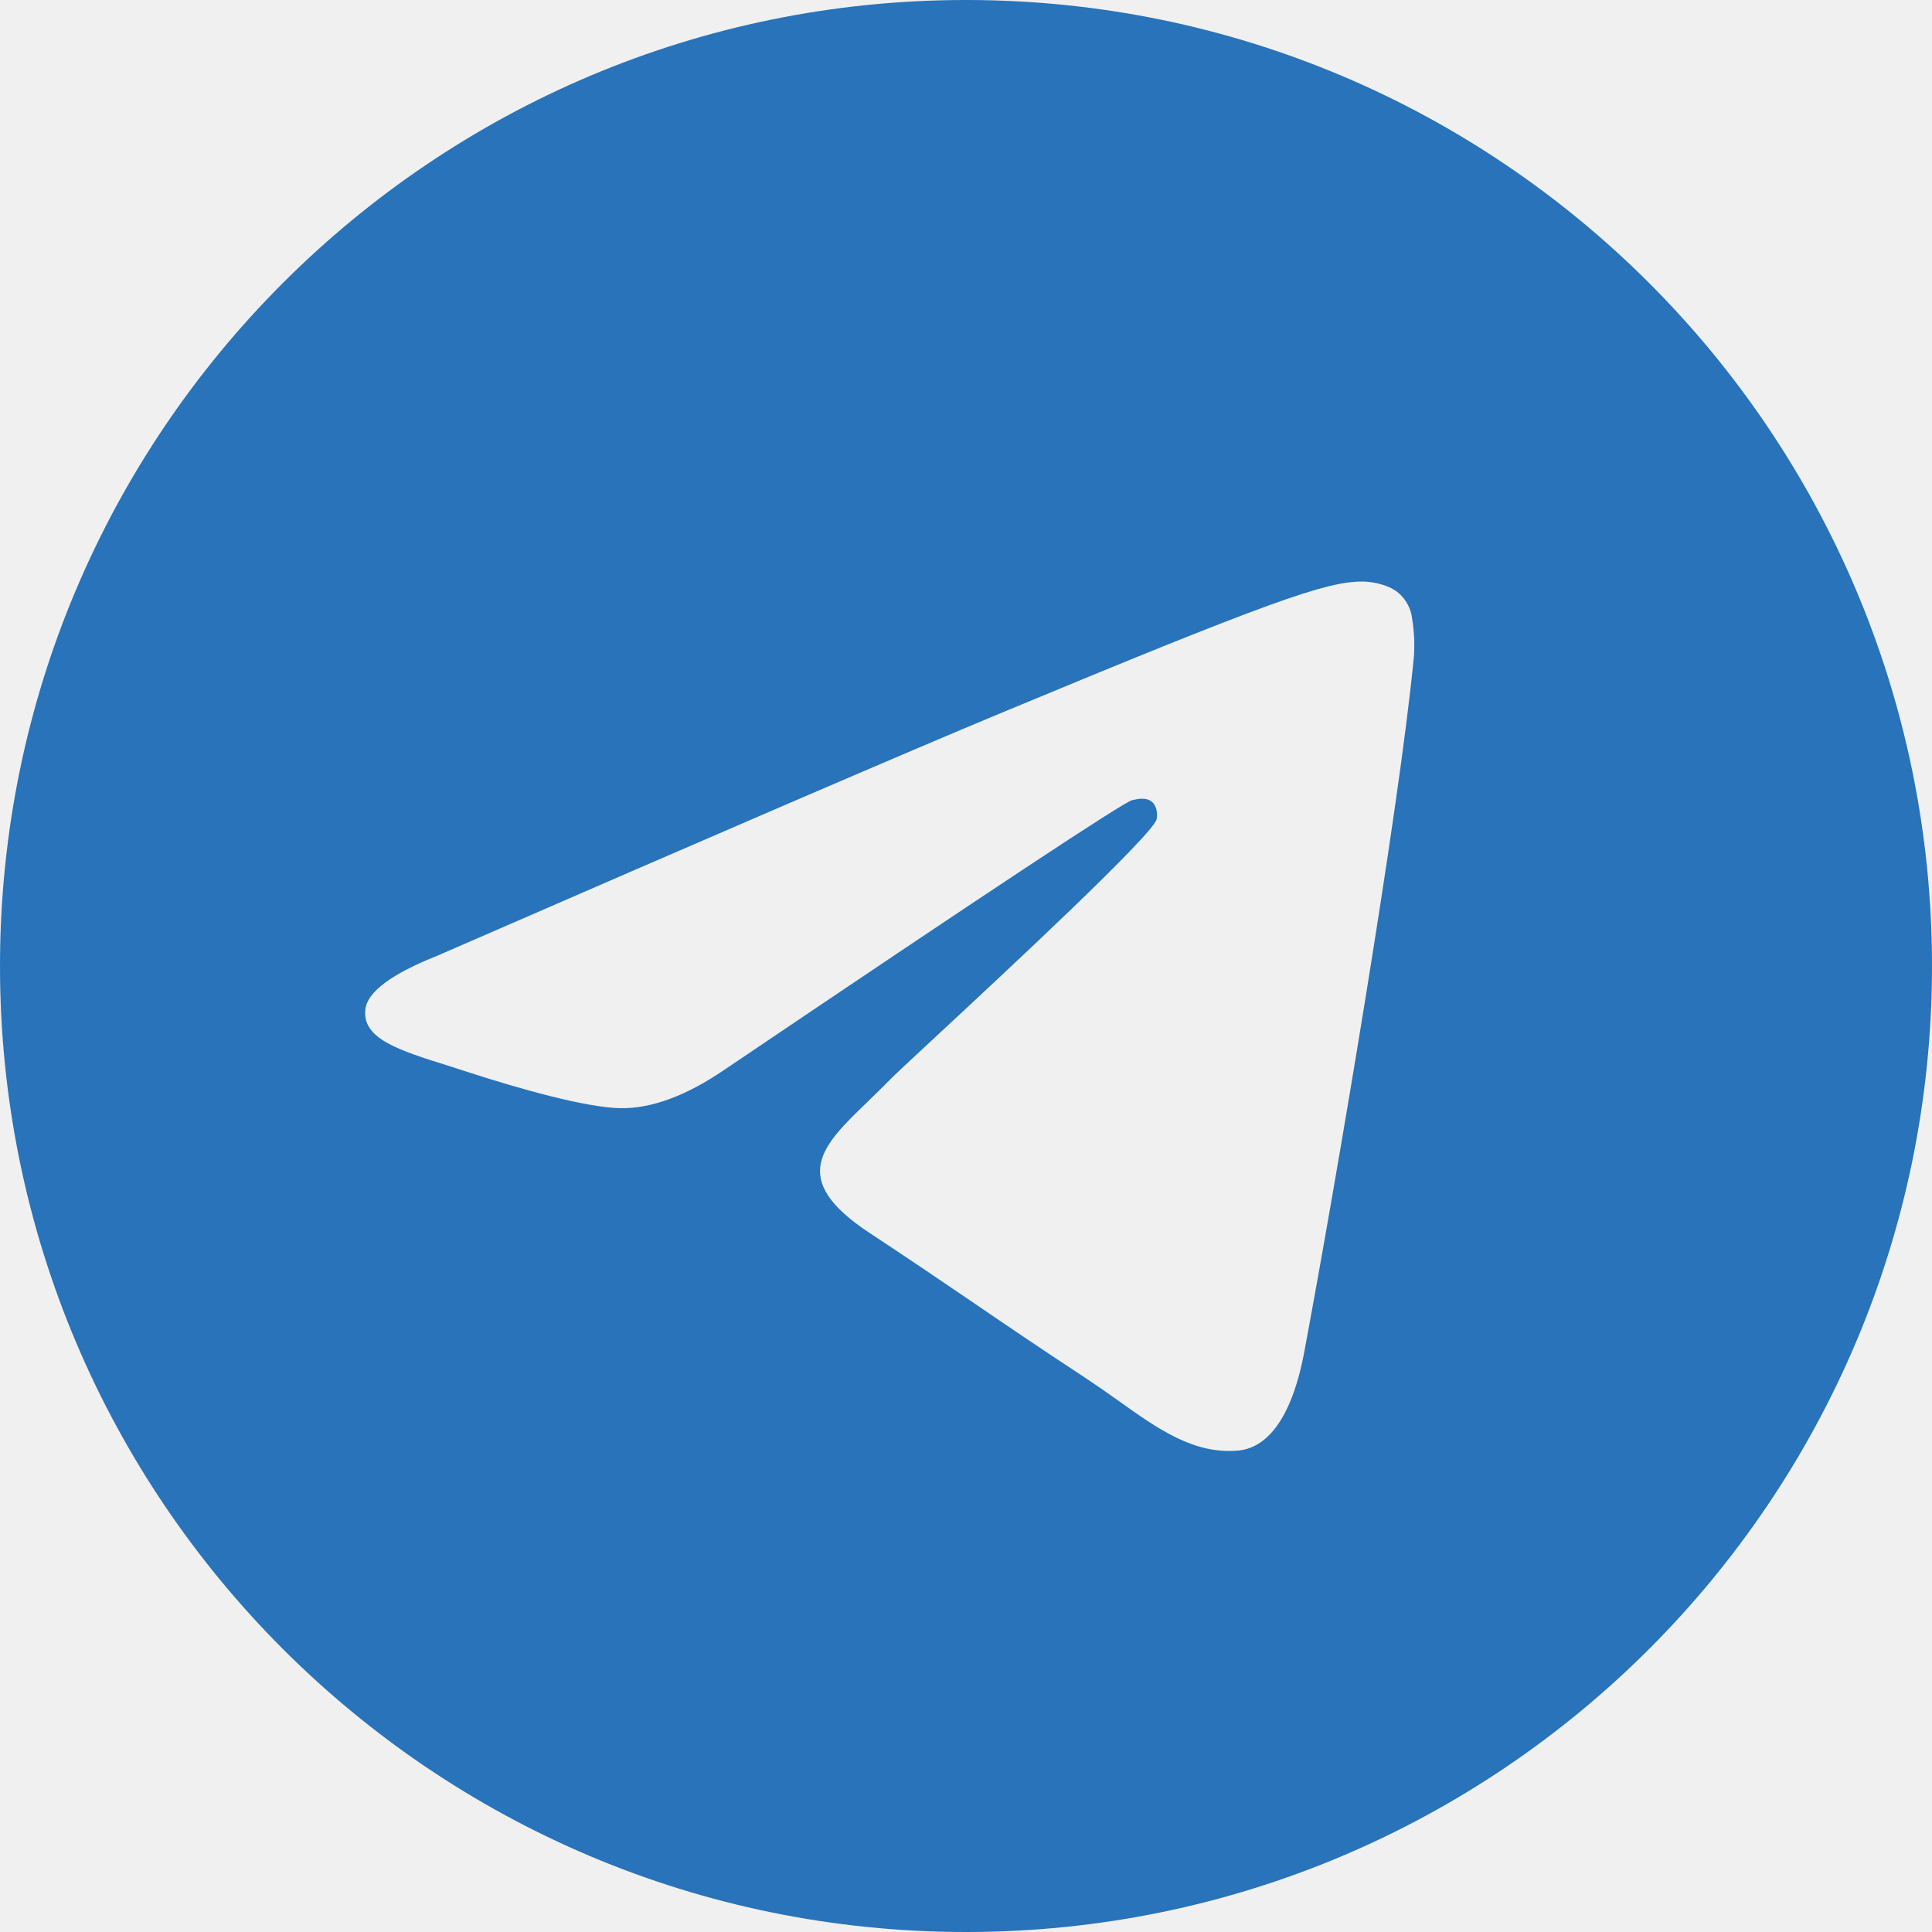
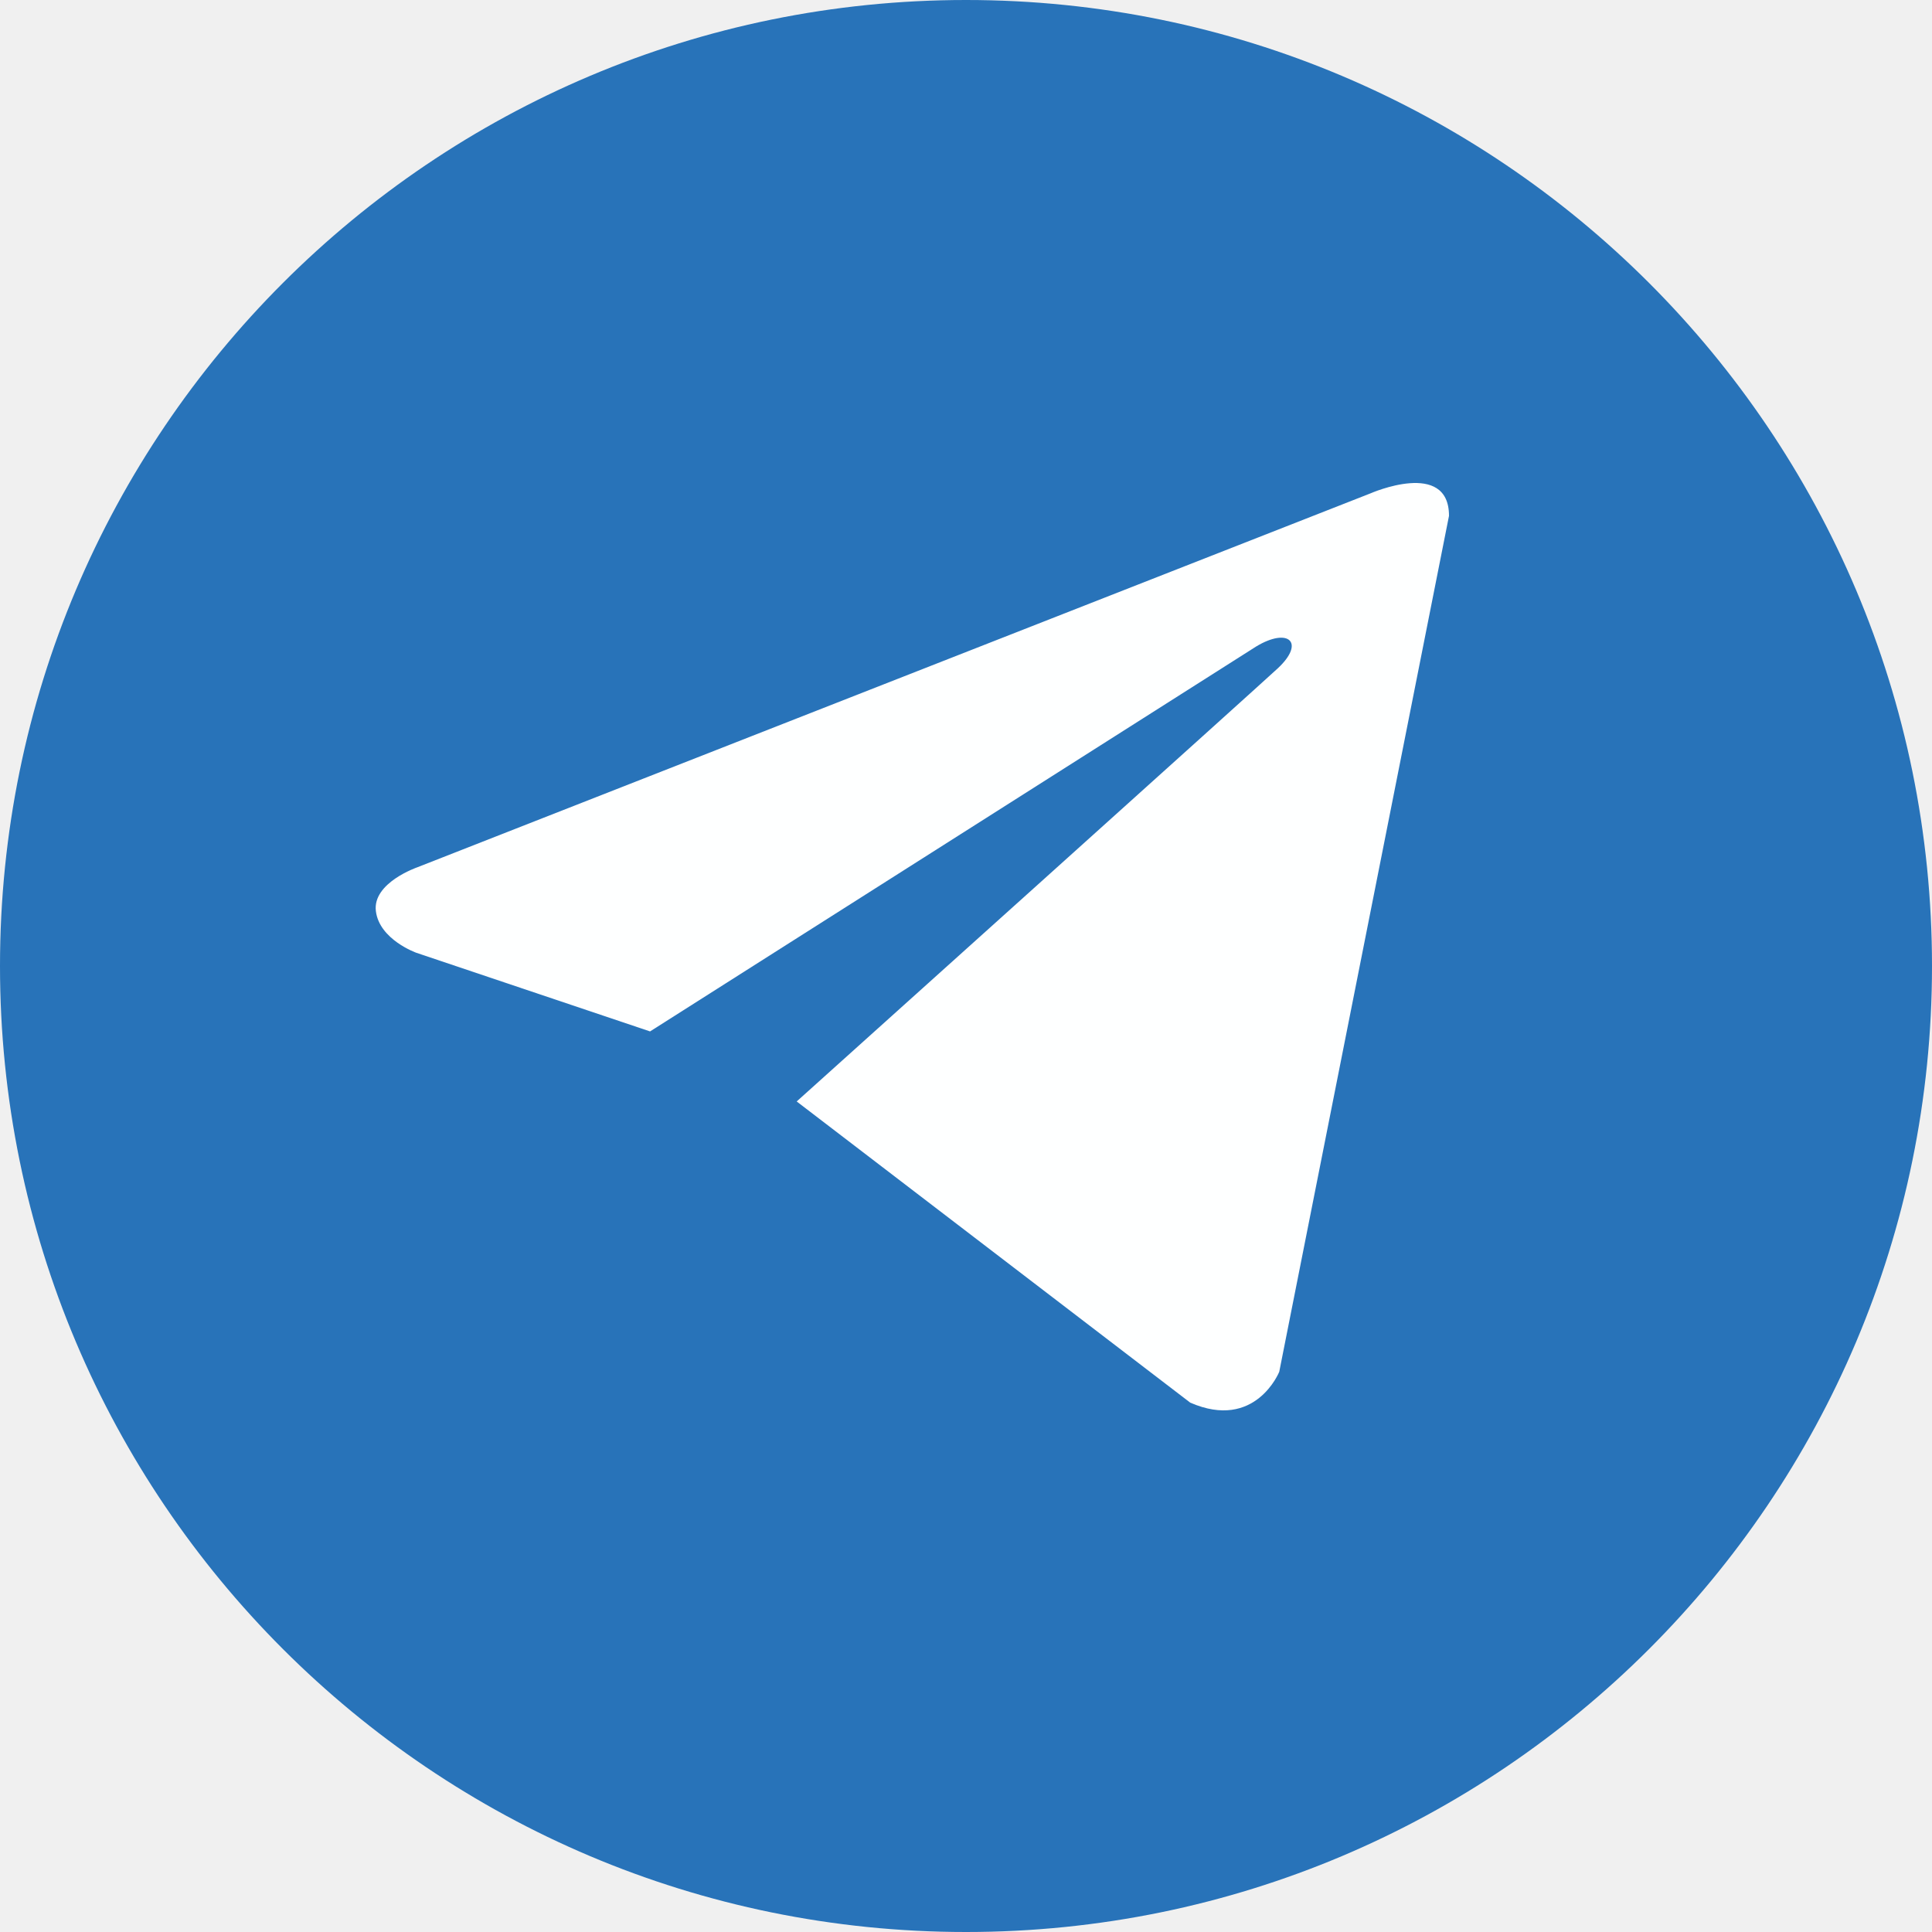
<svg xmlns="http://www.w3.org/2000/svg" width="36" height="36" viewBox="0 0 36 36" fill="none">
-   <mask id="mask0_3010_22085" style="mask-type:luminance" maskUnits="userSpaceOnUse" x="0" y="0" width="36" height="36">
-     <path d="M0 0H36V36H0V0Z" fill="white" />
-   </mask>
-   <g mask="url(#mask0_3010_22085)">
-     <path fill-rule="evenodd" clip-rule="evenodd" d="M36 18C36 27.941 27.941 36 18 36C8.059 36 0 27.941 0 18C0 8.059 8.059 0 18 0C27.941 0 36 8.059 36 18ZM18.645 13.289C16.895 14.017 13.396 15.524 8.148 17.809C7.296 18.148 6.849 18.48 6.809 18.804C6.739 19.353 7.426 19.569 8.36 19.861L8.754 19.988C9.674 20.286 10.909 20.636 11.552 20.649C12.134 20.661 12.786 20.421 13.505 19.929C18.407 16.619 20.937 14.946 21.096 14.91C21.209 14.884 21.364 14.851 21.47 14.946C21.575 15.039 21.564 15.216 21.553 15.264C21.485 15.553 18.794 18.057 17.398 19.353C16.963 19.756 16.656 20.043 16.593 20.109C16.45 20.254 16.309 20.393 16.17 20.527C15.315 21.349 14.676 21.968 16.206 22.976C16.941 23.46 17.529 23.86 18.116 24.259C18.756 24.696 19.395 25.131 20.223 25.674C20.433 25.814 20.636 25.954 20.831 26.094C21.576 26.627 22.247 27.104 23.075 27.029C23.555 26.983 24.052 26.532 24.305 25.183C24.9 21.994 26.073 15.088 26.345 12.242C26.363 12.005 26.352 11.768 26.314 11.534C26.294 11.344 26.201 11.17 26.056 11.046C25.842 10.87 25.509 10.833 25.359 10.836C24.683 10.848 23.645 11.21 18.645 13.289Z" fill="#2873B9" />
-   </g>
+   <circle cx="18" cy="18" r="18" fill="#2873B9" />
+   <path d="M27 9.612L23.837 25.561C23.837 25.561 23.395 26.667 22.178 26.136L14.845 20.524C15.831 19.638 23.477 12.764 23.811 12.452C24.328 11.97 24.007 11.683 23.406 12.047L12.113 19.219L7.756 17.753C7.756 17.753 7.07 17.509 7.004 16.978C6.937 16.448 7.778 16.16 7.778 16.16L25.54 9.192C25.54 9.192 27 8.551 27 9.612Z" fill="#FEFFFF" />
</svg>
